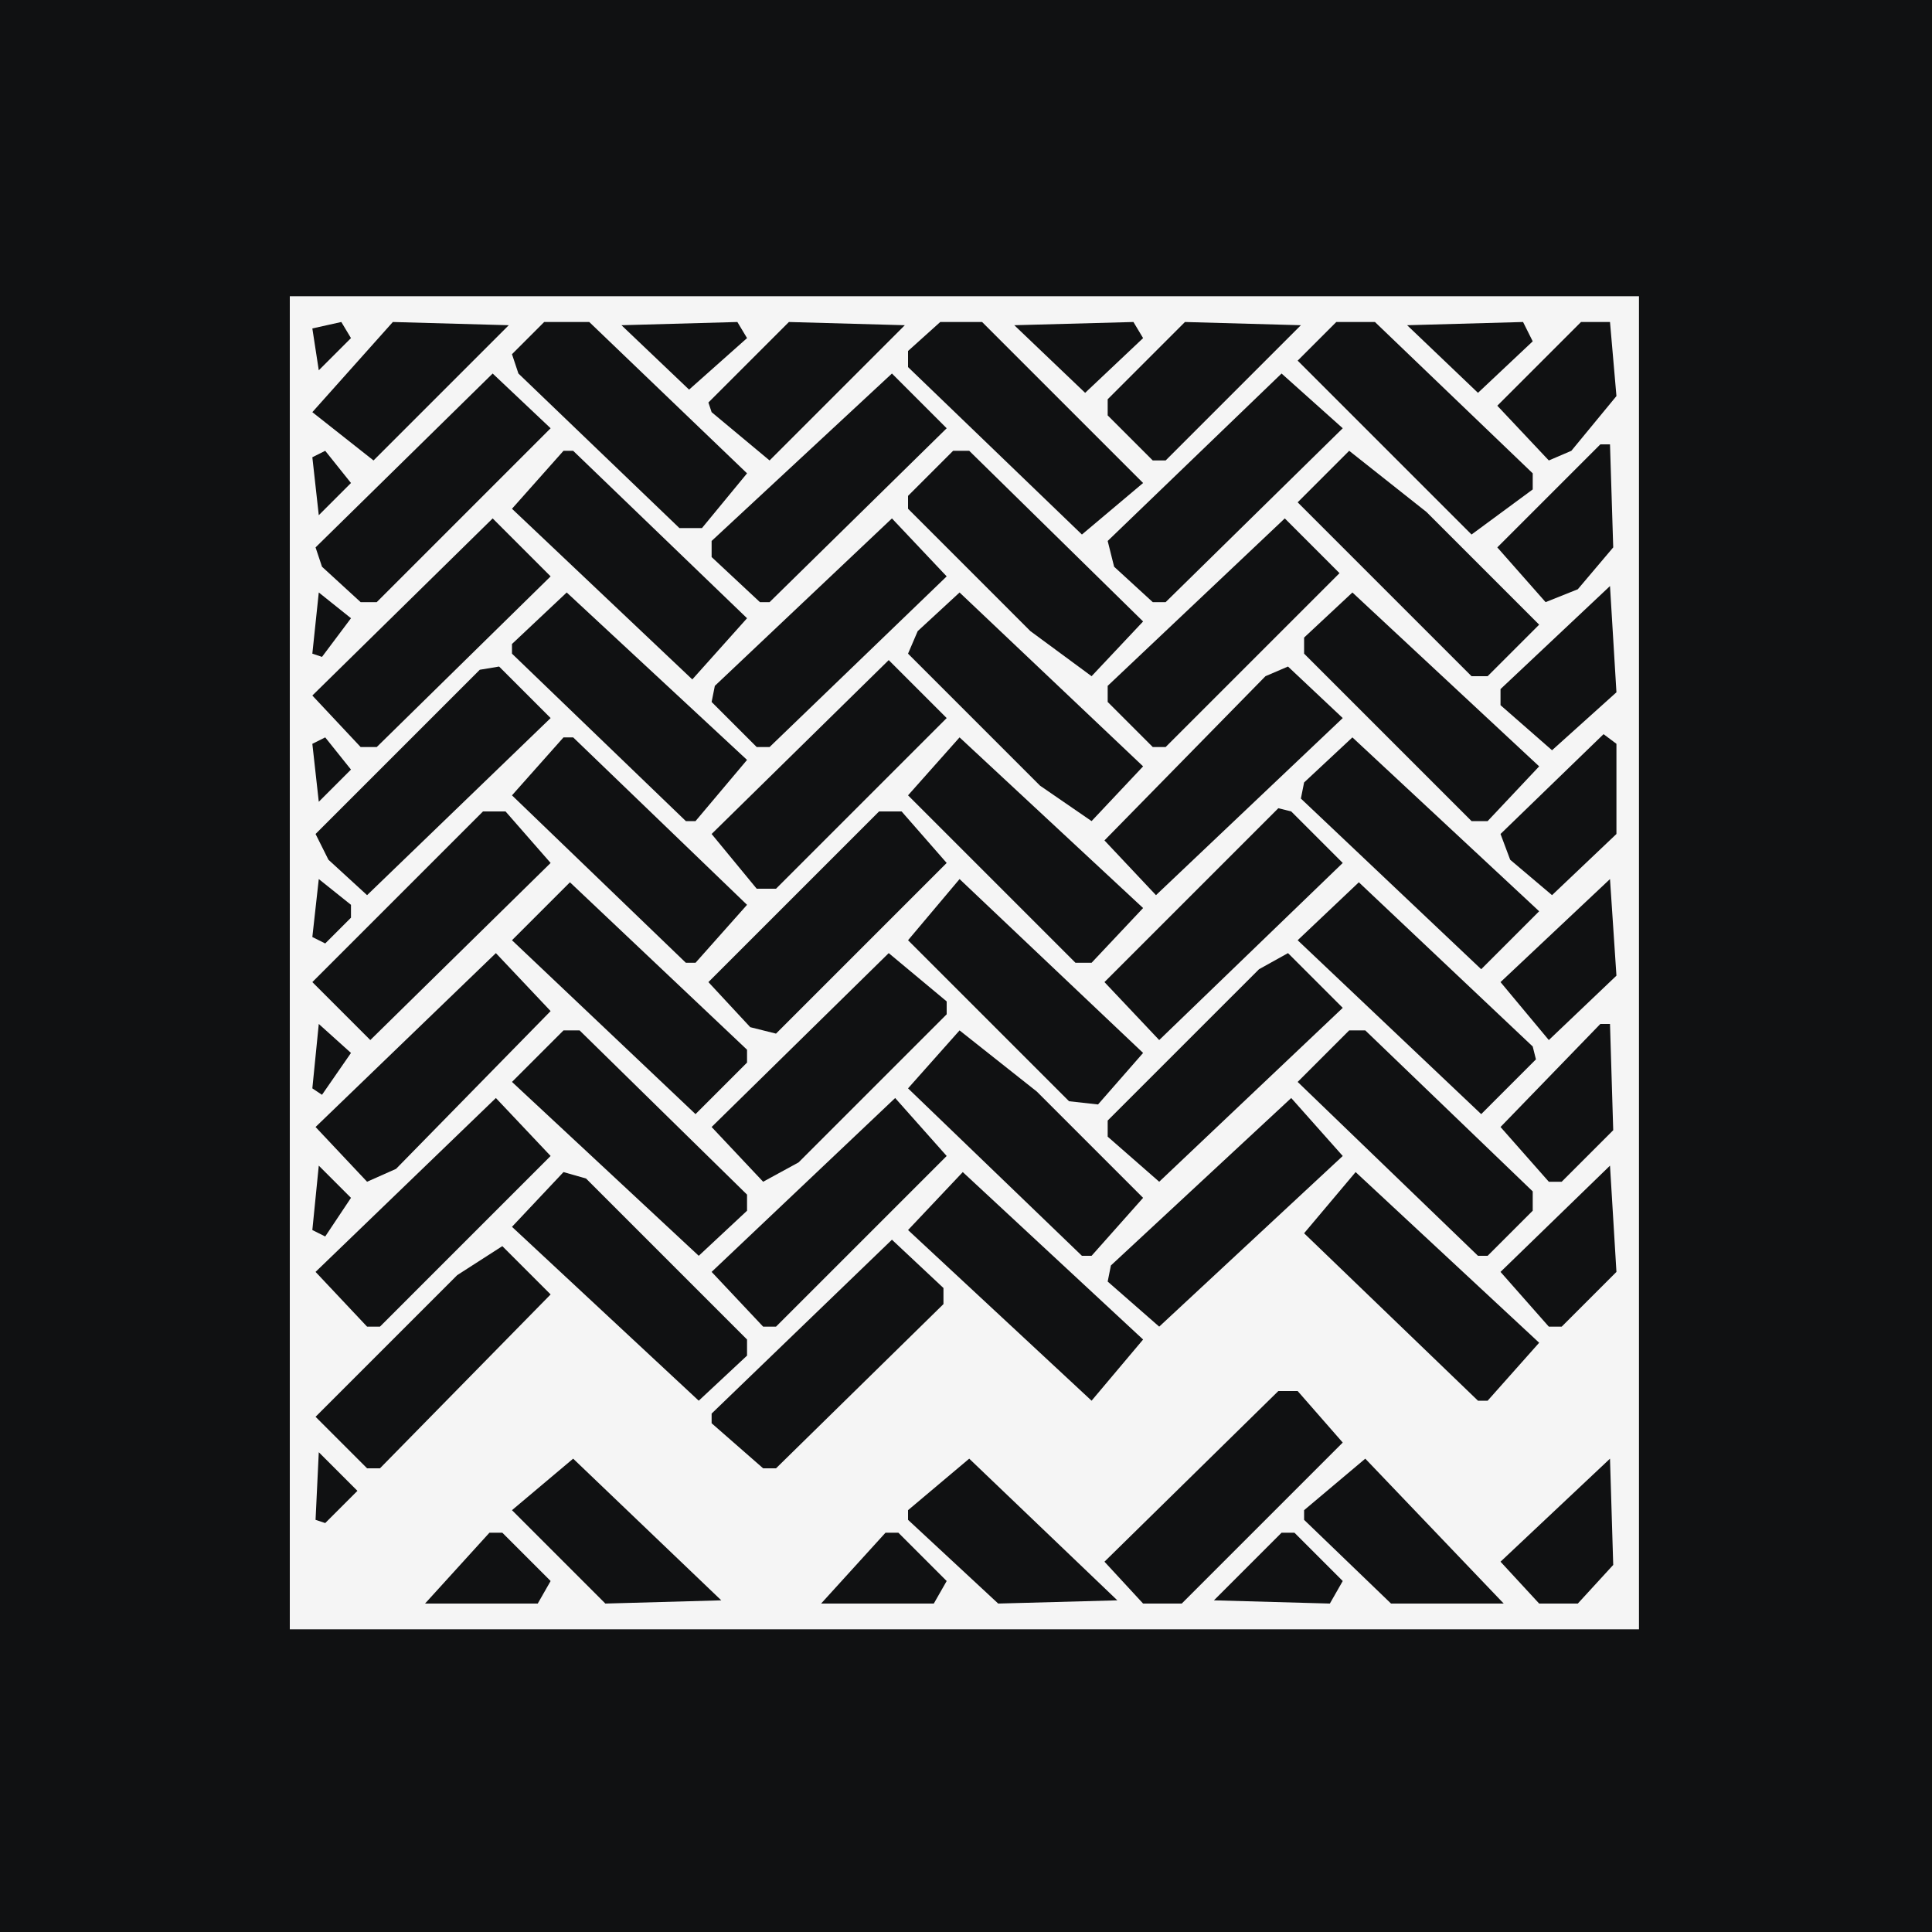
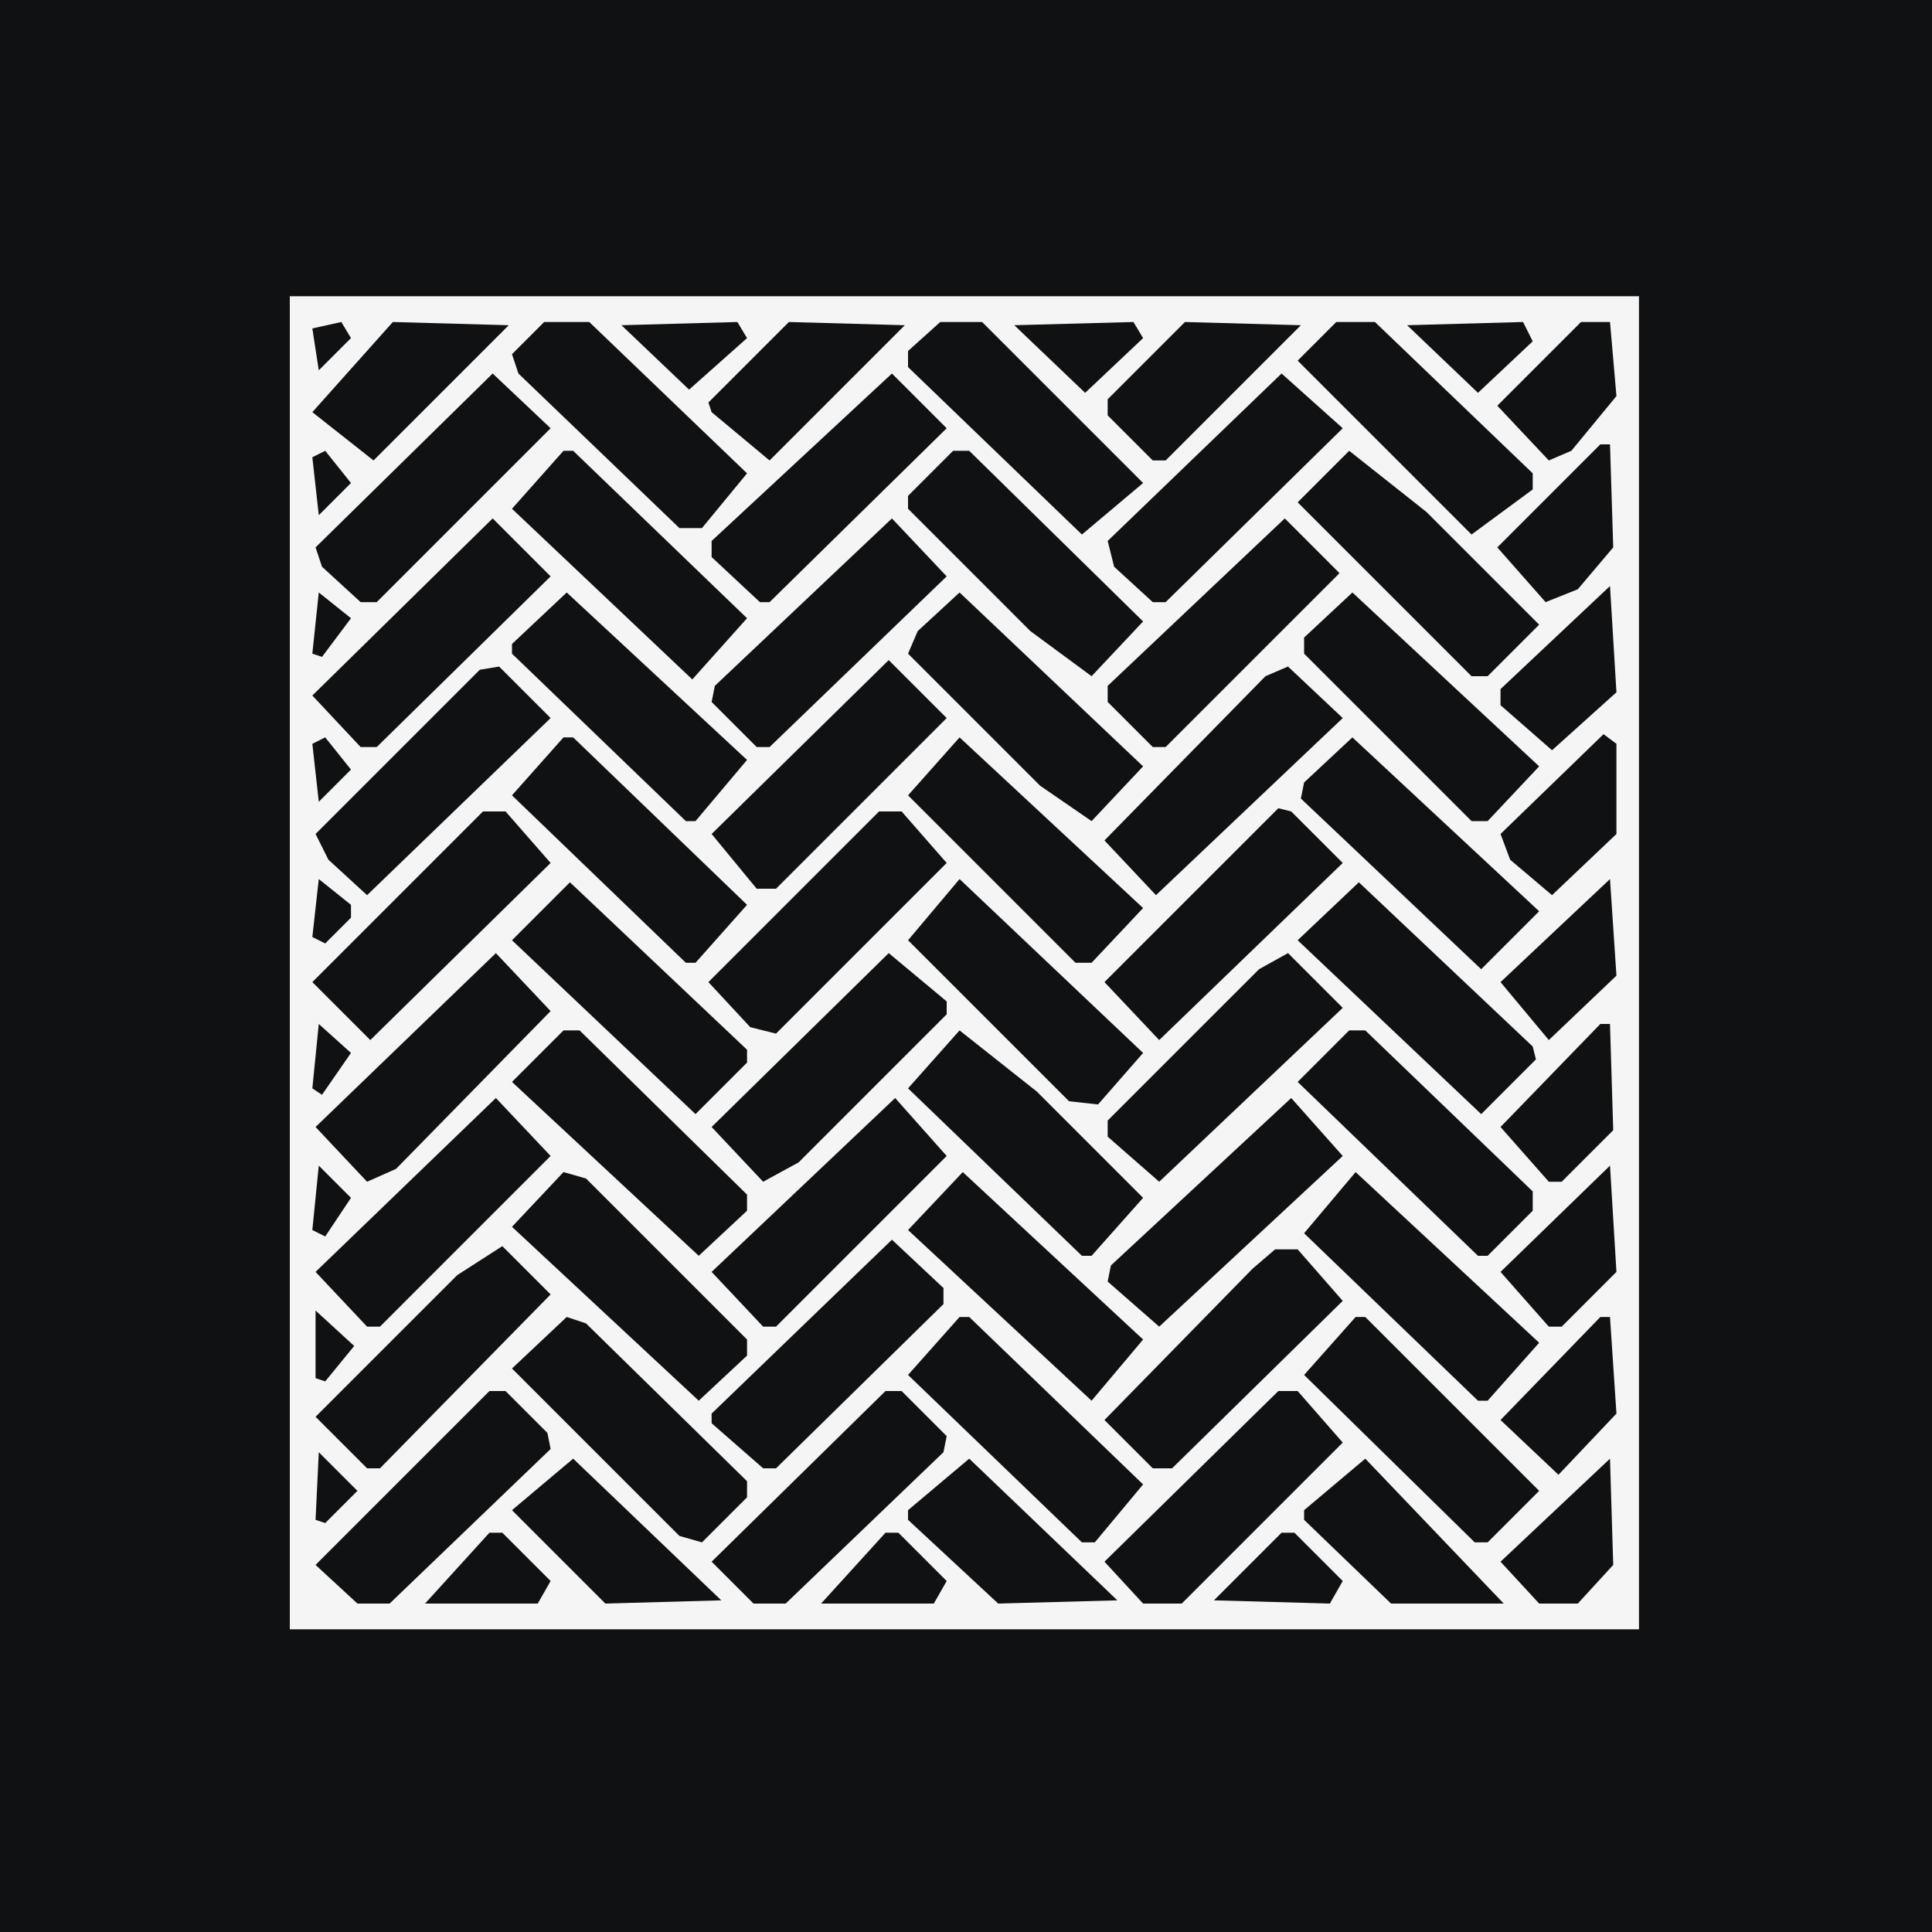
<svg xmlns="http://www.w3.org/2000/svg" viewBox="0 0 600 600">
  <rect width="600" height="600" fill="#101112" />
-   <path fill="#f5f5f5" fill-rule="evenodd" d="M90,92L90,506L509,506L509,92ZM417,491L413,498L377,497L398,476L402,476ZM294,491L290,498L255,498L275,476L279,476ZM171,491L167,498L132,498L152,476L156,476ZM500,453L501,486L490,498L478,498L466,485ZM405,469L424,453L467,498L432,498L405,472ZM282,469L301,453L347,497L310,498L282,472ZM159,469L178,453L224,497L188,498ZM99,451L111,463L101,473L98,472ZM403,432L417,448L367,498L355,498L343,485L397,432ZM280,432L294,446L293,451L244,498L234,498L221,485L275,432ZM157,432L170,445L171,450L121,498L111,498L98,486L152,432ZM500,409L502,439L484,458L466,441L497,409ZM421,409L424,409L478,463L462,479L458,479L405,427ZM298,409L301,409L355,461L340,479L336,479L282,427ZM176,409L182,411L232,460L232,465L218,479L211,477L159,425ZM98,407L110,418L101,429L98,428ZM403,388L417,404L364,456L358,456L343,441L389,394L396,388ZM280,432L294,446L293,451L244,498L234,498L221,485L275,432ZM157,432L170,445L171,450L121,498L111,498L98,486L152,432ZM500,409L502,439L484,458L466,441L497,409ZM421,409L424,409L478,463L462,479L458,479L405,427ZM298,409L301,409L355,461L340,479L336,479L282,427ZM176,409L182,411L232,460L232,465L218,479L211,477L159,425ZM98,407L110,418L101,429L98,428ZM403,388L417,404L364,456L358,456L343,441L389,394L396,388ZM156,387L171,402L118,456L114,456L98,440L142,396ZM277,385L293,400L293,405L241,456L237,456L221,442L221,439ZM421,364L478,417L462,435L459,435L405,383ZM299,364L355,416L339,435L282,382ZM175,364L182,366L232,416L232,421L217,435L159,381ZM500,362L502,395L485,412L481,412L466,395ZM99,362L109,372L101,384L97,382ZM401,341L417,359L360,412L344,398L345,393ZM278,341L294,359L241,412L237,412L221,395ZM154,341L171,359L118,412L114,412L98,395ZM419,320L424,320L476,370L476,376L462,390L459,390L403,336ZM298,320L322,339L355,372L339,390L336,390L282,338ZM175,320L180,320L232,371L232,376L217,390L159,336ZM500,318L501,351L485,367L481,367L466,350L497,318ZM99,318L109,327L100,340L97,338ZM400,296L417,313L360,367L344,353L344,348L391,301ZM294,311L294,315L248,361L237,367L221,350L276,296ZM154,296L171,314L123,363L114,367L98,350ZM422,274L476,325L477,329L460,346L403,292ZM177,274L232,326L232,330L216,346L159,292ZM500,273L502,303L481,323L466,305ZM298,273L355,327L341,343L332,342L282,292ZM99,273L109,281L109,285L101,293L97,291ZM401,252L417,268L360,323L343,305L397,251ZM280,252L294,268L241,321L233,319L220,305L273,252ZM157,252L171,268L115,323L97,305L150,252ZM420,229L478,283L460,301L404,248L405,243ZM298,229L355,282L339,299L334,299L282,247ZM175,229L178,229L232,281L216,299L213,299L159,247ZM101,229L109,239L99,249L97,231ZM498,228L502,231L502,259L482,278L469,267L466,259ZM400,207L417,223L359,278L343,261L393,210ZM155,207L171,223L114,278L102,267L98,259L149,208ZM276,205L294,223L241,276L235,276L221,259ZM420,184L478,238L462,255L457,255L405,203L405,198ZM298,184L355,238L339,255L323,244L282,203L285,196ZM176,184L232,236L216,255L213,255L159,203L159,200ZM99,184L109,192L100,204L97,203ZM500,182L502,215L482,233L466,219L466,214ZM399,161L416,178L362,232L358,232L344,218L344,213ZM277,161L294,179L239,232L235,232L221,218L222,213ZM153,161L171,179L117,232L112,232L97,216ZM419,140L443,159L478,194L462,210L457,210L403,156ZM296,140L301,140L355,193L339,210L320,196L282,158L282,154ZM175,140L178,140L232,192L215,211L159,158ZM101,140L109,150L99,160L97,142ZM500,138L501,170L490,183L480,187L465,170L497,138ZM398,116L417,133L362,187L358,187L346,176L344,168ZM277,116L294,133L239,187L236,187L221,173L221,168ZM153,116L171,133L117,187L112,187L100,176L98,170ZM500,100L502,123L488,140L481,143L465,126L491,100ZM403,112L415,100L427,100L476,147L476,152L457,166ZM315,101L352,100L355,105L337,122ZM292,100L305,100L355,150L336,166L282,114L282,109ZM169,100L183,100L232,147L218,164L211,164L161,116L159,110ZM106,100L109,105L99,115L97,102ZM437,101L473,100L476,106L459,122ZM404,101L362,143L358,143L344,129L344,124L368,100ZM281,101L239,143L221,128L220,125L245,100ZM193,101L229,100L232,105L214,121ZM158,101L116,143L97,128L122,100Z" />
+   <path fill="#f5f5f5" fill-rule="evenodd" d="M90,92L90,506L509,506L509,92ZM417,491L413,498L377,497L398,476L402,476ZM294,491L290,498L255,498L275,476L279,476ZM171,491L167,498L132,498L152,476L156,476ZM500,453L501,486L490,498L478,498L466,485ZM405,469L424,453L467,498L432,498L405,472ZM282,469L301,453L347,497L310,498L282,472ZM159,469L178,453L224,497L188,498ZM99,451L111,463L101,473L98,472ZM403,432L417,448L367,498L355,498L343,485L397,432ZM280,432L294,446L293,451L244,498L234,498L221,485L275,432ZM157,432L170,445L171,450L121,498L111,498L98,486L152,432ZM500,409L502,439L484,458L466,441L497,409ZM421,409L424,409L478,463L462,479L458,479L405,427ZM298,409L301,409L355,461L340,479L336,479L282,427ZM176,409L182,411L232,460L232,465L218,479L211,477L159,425ZM98,407L110,418L101,429L98,428ZM403,388L417,404L364,456L358,456L343,441L389,394L396,388ZM156,387L171,402L118,456L114,456L98,440L142,396ZM277,385L293,400L293,405L241,456L237,456L221,442L221,439ZM421,364L478,417L462,435L459,435L405,383ZM299,364L355,416L339,435L282,382ZM175,364L182,366L232,416L232,421L217,435L159,381ZM500,362L502,395L485,412L481,412L466,395ZM99,362L109,372L101,384L97,382ZM401,341L417,359L360,412L344,398L345,393ZM278,341L294,359L241,412L237,412L221,395ZM154,341L171,359L118,412L114,412L98,395ZM419,320L424,320L476,370L476,376L462,390L459,390L403,336ZM298,320L322,339L355,372L339,390L336,390L282,338ZM175,320L180,320L232,371L232,376L217,390L159,336ZM500,318L501,351L485,367L481,367L466,350L497,318ZM99,318L109,327L100,340L97,338ZM400,296L417,313L360,367L344,353L344,348L391,301ZM294,311L294,315L248,361L237,367L221,350L276,296ZM154,296L171,314L123,363L114,367L98,350ZM422,274L476,325L477,329L460,346L403,292ZM177,274L232,326L232,330L216,346L159,292ZM500,273L502,303L481,323L466,305ZM298,273L355,327L341,343L332,342L282,292ZM99,273L109,281L109,285L101,293L97,291ZM401,252L417,268L360,323L343,305L397,251ZM280,252L294,268L241,321L233,319L220,305L273,252ZM157,252L171,268L115,323L97,305L150,252ZM420,229L478,283L460,301L404,248L405,243ZM298,229L355,282L339,299L334,299L282,247ZM175,229L178,229L232,281L216,299L213,299L159,247ZM101,229L109,239L99,249L97,231ZM498,228L502,231L502,259L482,278L469,267L466,259ZM400,207L417,223L359,278L343,261L393,210ZM155,207L171,223L114,278L102,267L98,259L149,208ZM276,205L294,223L241,276L235,276L221,259ZM420,184L478,238L462,255L457,255L405,203L405,198ZM298,184L355,238L339,255L323,244L282,203L285,196ZM176,184L232,236L216,255L213,255L159,203L159,200ZM99,184L109,192L100,204L97,203ZM500,182L502,215L482,233L466,219L466,214ZM399,161L416,178L362,232L358,232L344,218L344,213ZM277,161L294,179L239,232L235,232L221,218L222,213ZM153,161L171,179L117,232L112,232L97,216ZM419,140L443,159L478,194L462,210L457,210L403,156ZM296,140L301,140L355,193L339,210L320,196L282,158L282,154ZM175,140L178,140L232,192L215,211L159,158ZM101,140L109,150L99,160L97,142ZM500,138L501,170L490,183L480,187L465,170L497,138ZM398,116L417,133L362,187L358,187L346,176L344,168ZM277,116L294,133L239,187L236,187L221,173L221,168ZM153,116L171,133L117,187L112,187L100,176L98,170ZM500,100L502,123L488,140L481,143L465,126L491,100ZM403,112L415,100L427,100L476,147L476,152L457,166ZM315,101L352,100L355,105L337,122ZM292,100L305,100L355,150L336,166L282,114L282,109ZM169,100L183,100L232,147L218,164L211,164L161,116L159,110ZM106,100L109,105L99,115L97,102ZM437,101L473,100L476,106L459,122ZM404,101L362,143L358,143L344,129L344,124L368,100ZM281,101L239,143L221,128L220,125L245,100ZM193,101L229,100L232,105L214,121ZM158,101L116,143L97,128L122,100Z" />
</svg>
